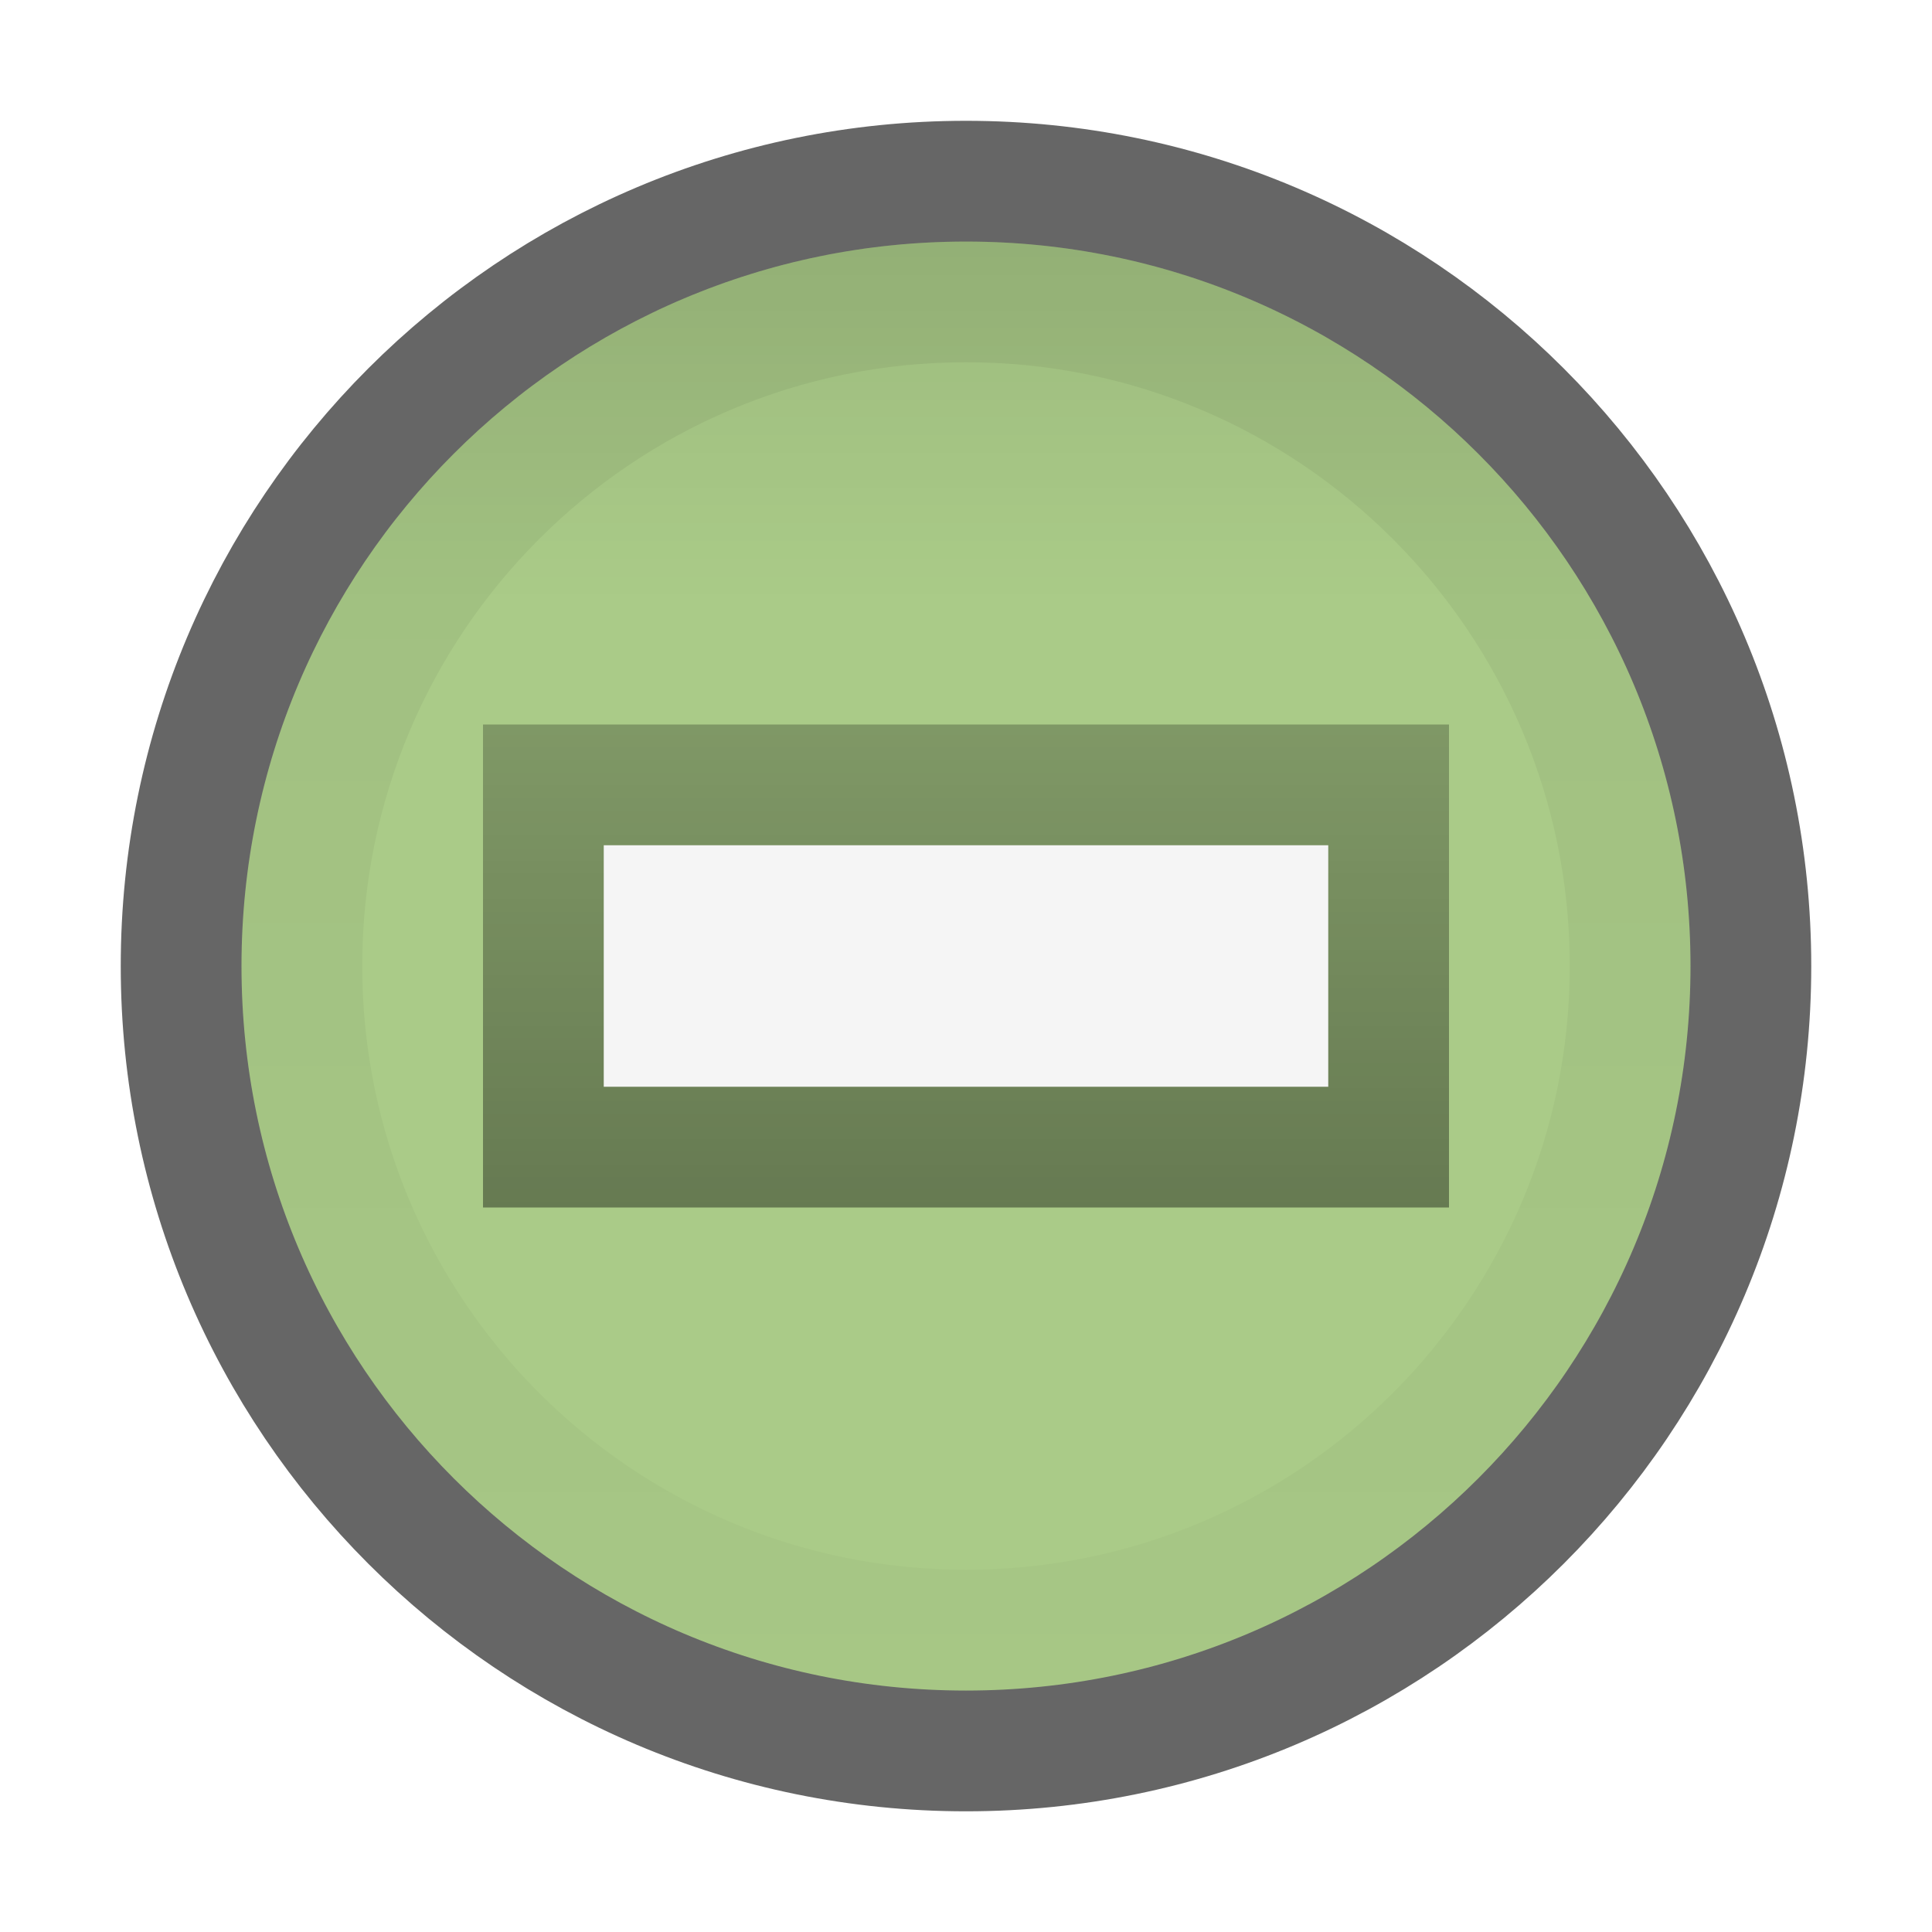
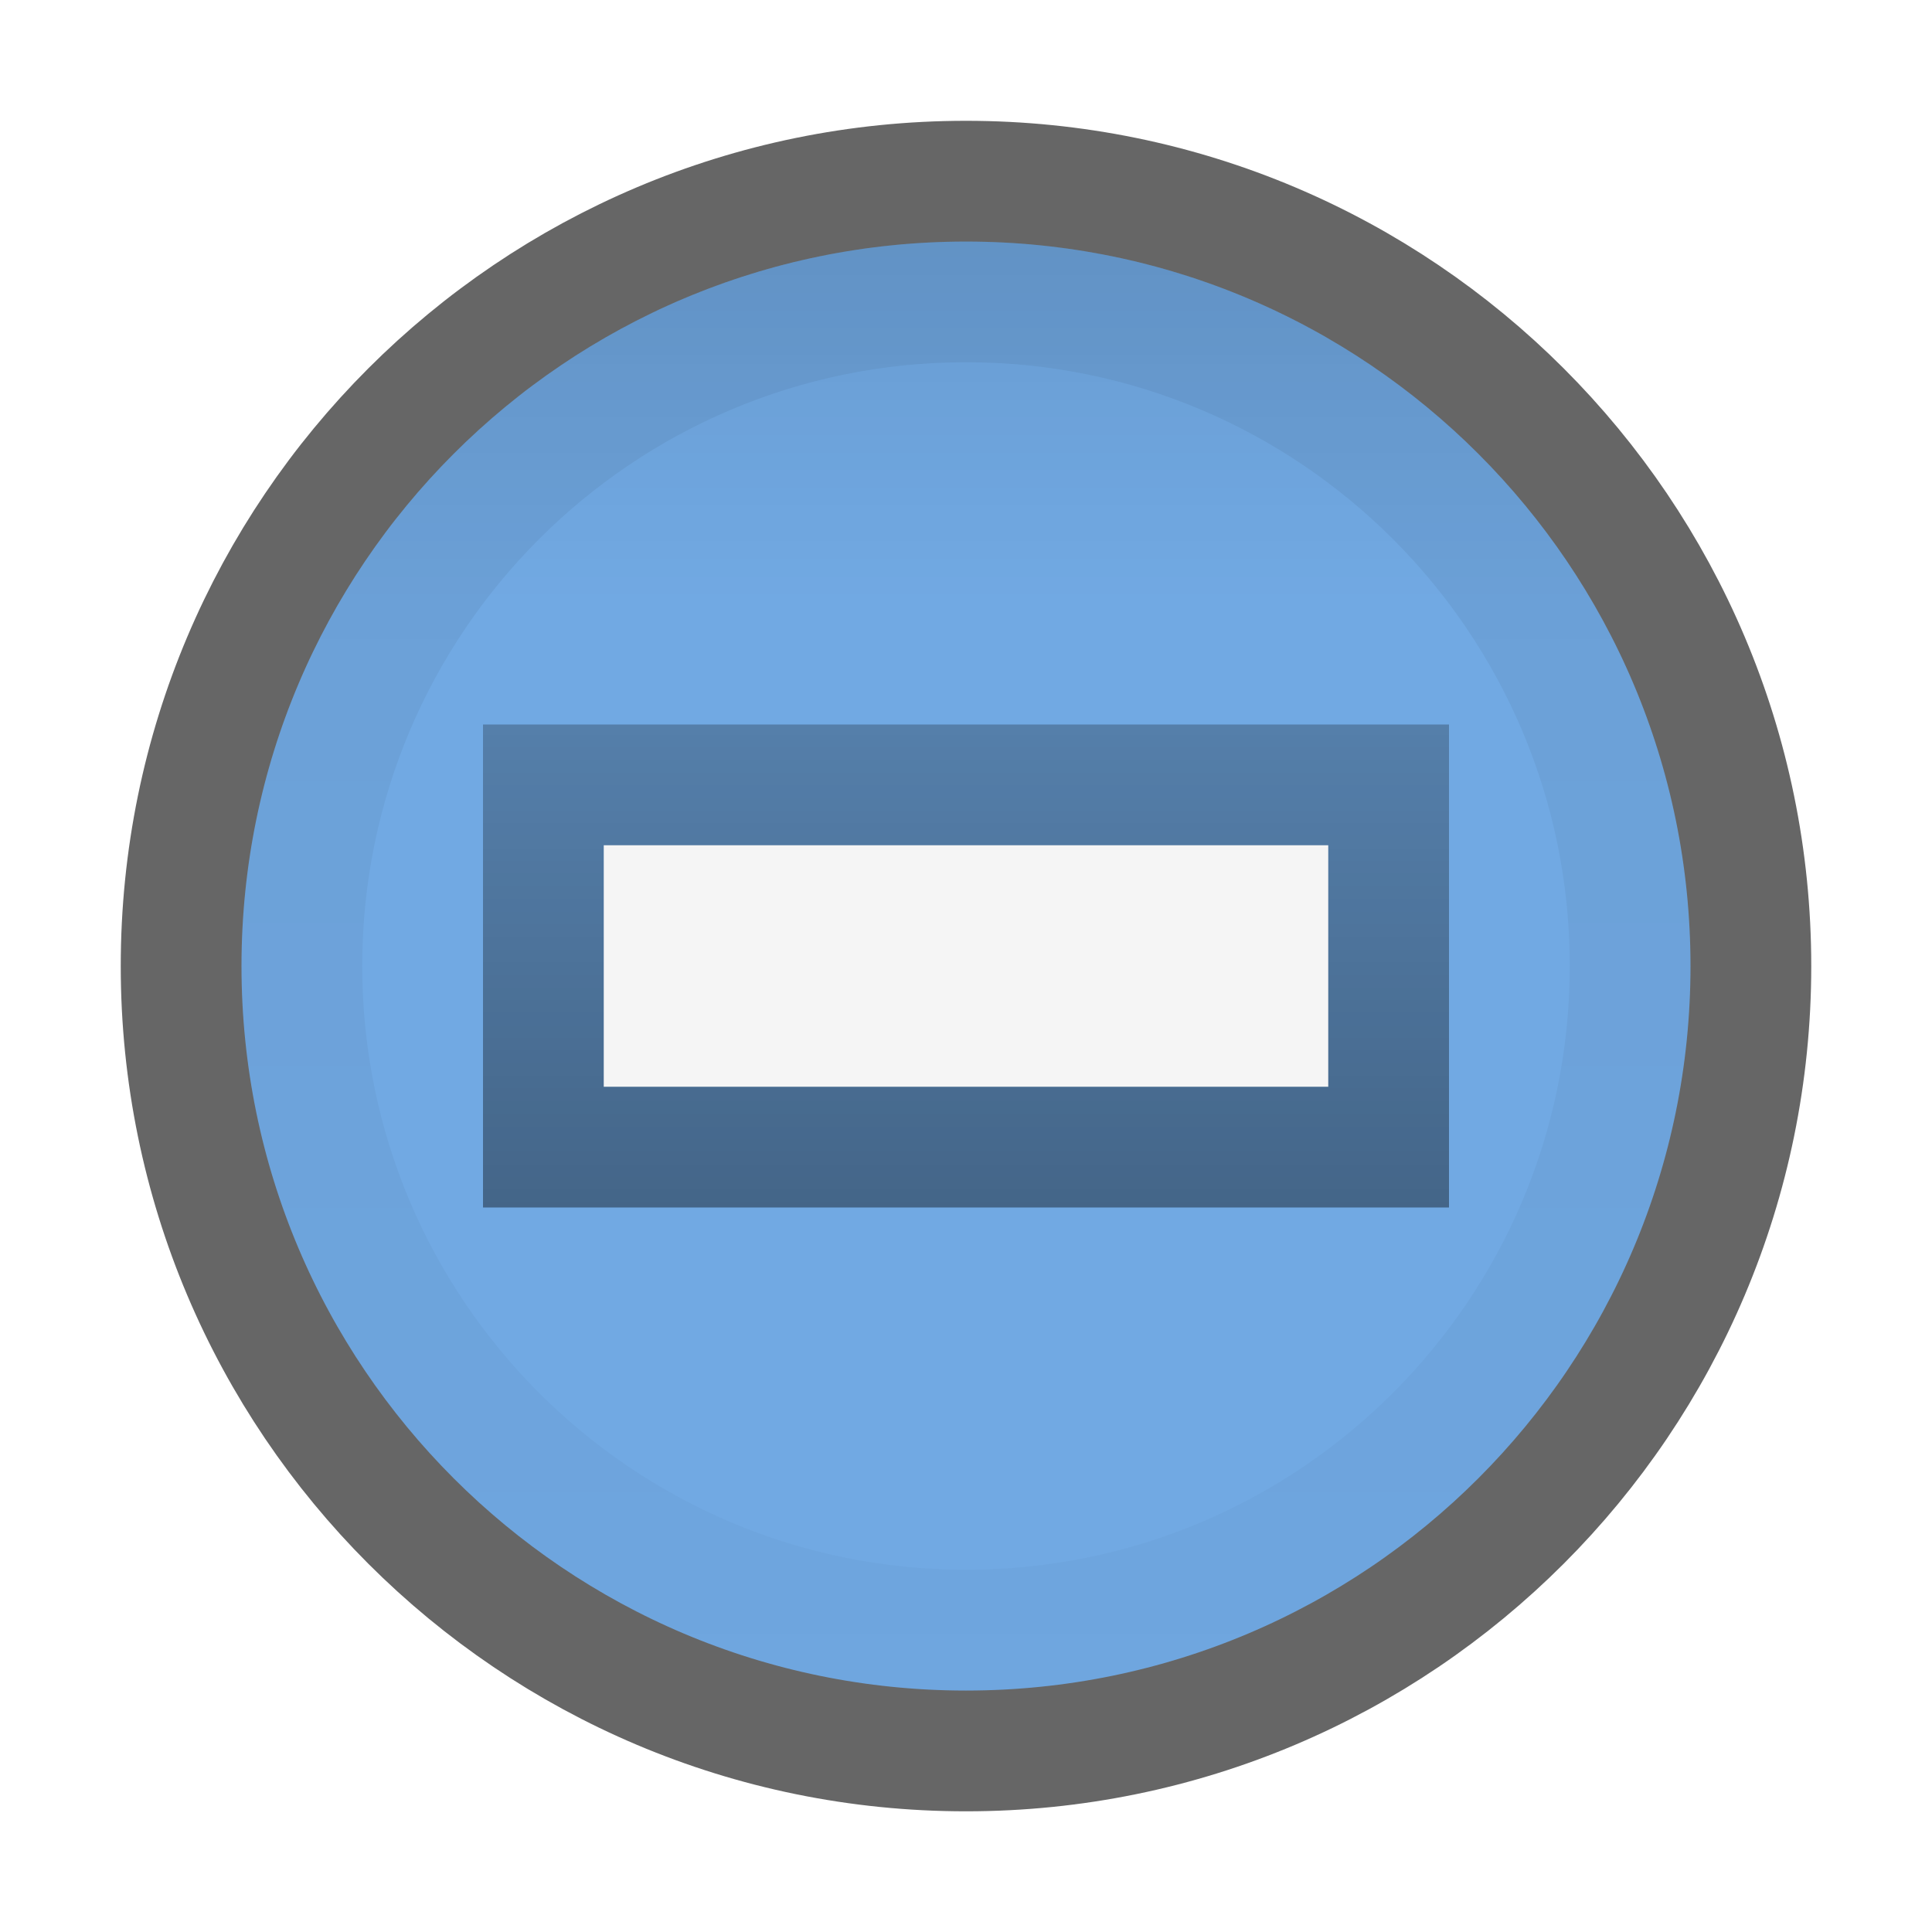
<svg xmlns="http://www.w3.org/2000/svg" xmlns:xlink="http://www.w3.org/1999/xlink" width="16" height="16" id="svg3806" version="1.1">
  <defs id="defs3808">
    <linearGradient id="linearGradient4422">
      <stop style="stop-color:#000000;stop-opacity:0.25;" offset="0" id="stop4424" />
      <stop style="stop-color:#000000;stop-opacity:0.4;" offset="1" id="stop4426" />
    </linearGradient>
    <linearGradient id="linearGradient4391">
      <stop style="stop-color:#000000;stop-opacity:0.08;" offset="0" id="stop4393" />
      <stop style="stop-color:#000000;stop-opacity:0;" offset="1" id="stop4395" />
    </linearGradient>
    <linearGradient id="linearGradient4381">
      <stop style="stop-color:#000000;stop-opacity:0.25;" offset="0" id="stop4383" />
      <stop style="stop-color:#000000;stop-opacity:0.4;" offset="1" id="stop4385" />
    </linearGradient>
    <linearGradient id="linearGradient4352">
      <stop style="stop-color:#f5f5f5;stop-opacity:1;" offset="0" id="stop4354" />
      <stop style="stop-color:#d9d9d9;stop-opacity:1;" offset="1" id="stop4356" />
    </linearGradient>
    <linearGradient id="linearGradient4342">
      <stop style="stop-color:#ffffff;stop-opacity:0;" offset="0" id="stop4344" />
      <stop style="stop-color:#ffffff;stop-opacity:0.5;" offset="1" id="stop4346" />
    </linearGradient>
    <linearGradient id="linearGradient4332">
      <stop style="stop-color:#000000;stop-opacity:0.06;" offset="0" id="stop4334" />
      <stop style="stop-color:#000000;stop-opacity:0.02;" offset="1" id="stop4336" />
    </linearGradient>
    <linearGradient xlink:href="#linearGradient4332" id="linearGradient4338" x1="9" y1="2.545" x2="9" y2="13.455" gradientUnits="userSpaceOnUse" />
    <linearGradient xlink:href="#linearGradient4342" id="linearGradient4348" x1="8" y1="0.462" x2="8" y2="14.462" gradientUnits="userSpaceOnUse" />
    <linearGradient xlink:href="#linearGradient4391" id="linearGradient4397" x1="8" y1="1" x2="8" y2="4.5" gradientUnits="userSpaceOnUse" />
    <linearGradient xlink:href="#linearGradient4422" id="linearGradient4428" x1="8" y1="1042.362" x2="8" y2="1046.362" gradientUnits="userSpaceOnUse" gradientTransform="matrix(0.8,0,0,0.9999958,1.6,0.00440006)" />
  </defs>
  <g id="layer1" transform="translate(0,-1036.362)">
    <path transform="matrix(0.9285714,0,0,0.9285724,0.5714287,1037.934)" d="M 15,8 A 7,7 0 0 1 8,15 7,7 0 0 1 1,8 7,7 0 0 1 8,1 7,7 0 0 1 15,8 Z" id="path4340" style="fill:none;fill-opacity:1;stroke:url(#linearGradient4348);stroke-width:1.077;stroke-opacity:1" />
-     <path style="fill:#aacb88;fill-opacity:1;stroke:#666666;stroke-width:1.077;stroke-opacity:1" id="path4328" d="M 15,8 A 7,7 0 0 1 8,15 7,7 0 0 1 1,8 7,7 0 0 1 8,1 7,7 0 0 1 15,8 Z" transform="matrix(0.9285714,0,0,0.9285724,0.5714286,1036.934)" />
+     <path style="fill:#71a9e3;fill-opacity:1;stroke:#666666;stroke-width:1.077;stroke-opacity:1" id="path4328" d="M 15,8 A 7,7 0 0 1 8,15 7,7 0 0 1 1,8 7,7 0 0 1 8,1 7,7 0 0 1 15,8 Z" transform="matrix(0.9285714,0,0,0.9285724,0.5714286,1036.934)" />
    <path style="fill:none;fill-opacity:1;stroke:url(#linearGradient4338);stroke-width:0.909;stroke-miterlimit:4;stroke-opacity:1;stroke-dasharray:none" id="path4330" d="M 14,8 A 5,5 0 0 1 9,13 5,5 0 0 1 4,8 5,5 0 0 1 9,3 5,5 0 0 1 14,8 Z" transform="matrix(1.1,0,0,1.1,-1.9,1035.562)" />
    <path style="fill:url(#linearGradient4397);fill-opacity:1;stroke:none" id="path4389" d="M 15,8 A 7,7 0 0 1 8,15 7,7 0 0 1 1,8 7,7 0 0 1 8,1 7,7 0 0 1 15,8 Z" transform="matrix(0.8571429,0,0,0.8571449,1.142857,1037.505)" />
    <rect y="1042.362" x="4" height="4" width="8" id="rect4420" style="fill:url(#linearGradient4428);fill-opacity:1;stroke:none" />
    <rect style="fill:#f5f5f5;fill-opacity:1;stroke:none" id="rect4418" width="6" height="2" x="5" y="1043.362" />
  </g>
</svg>
